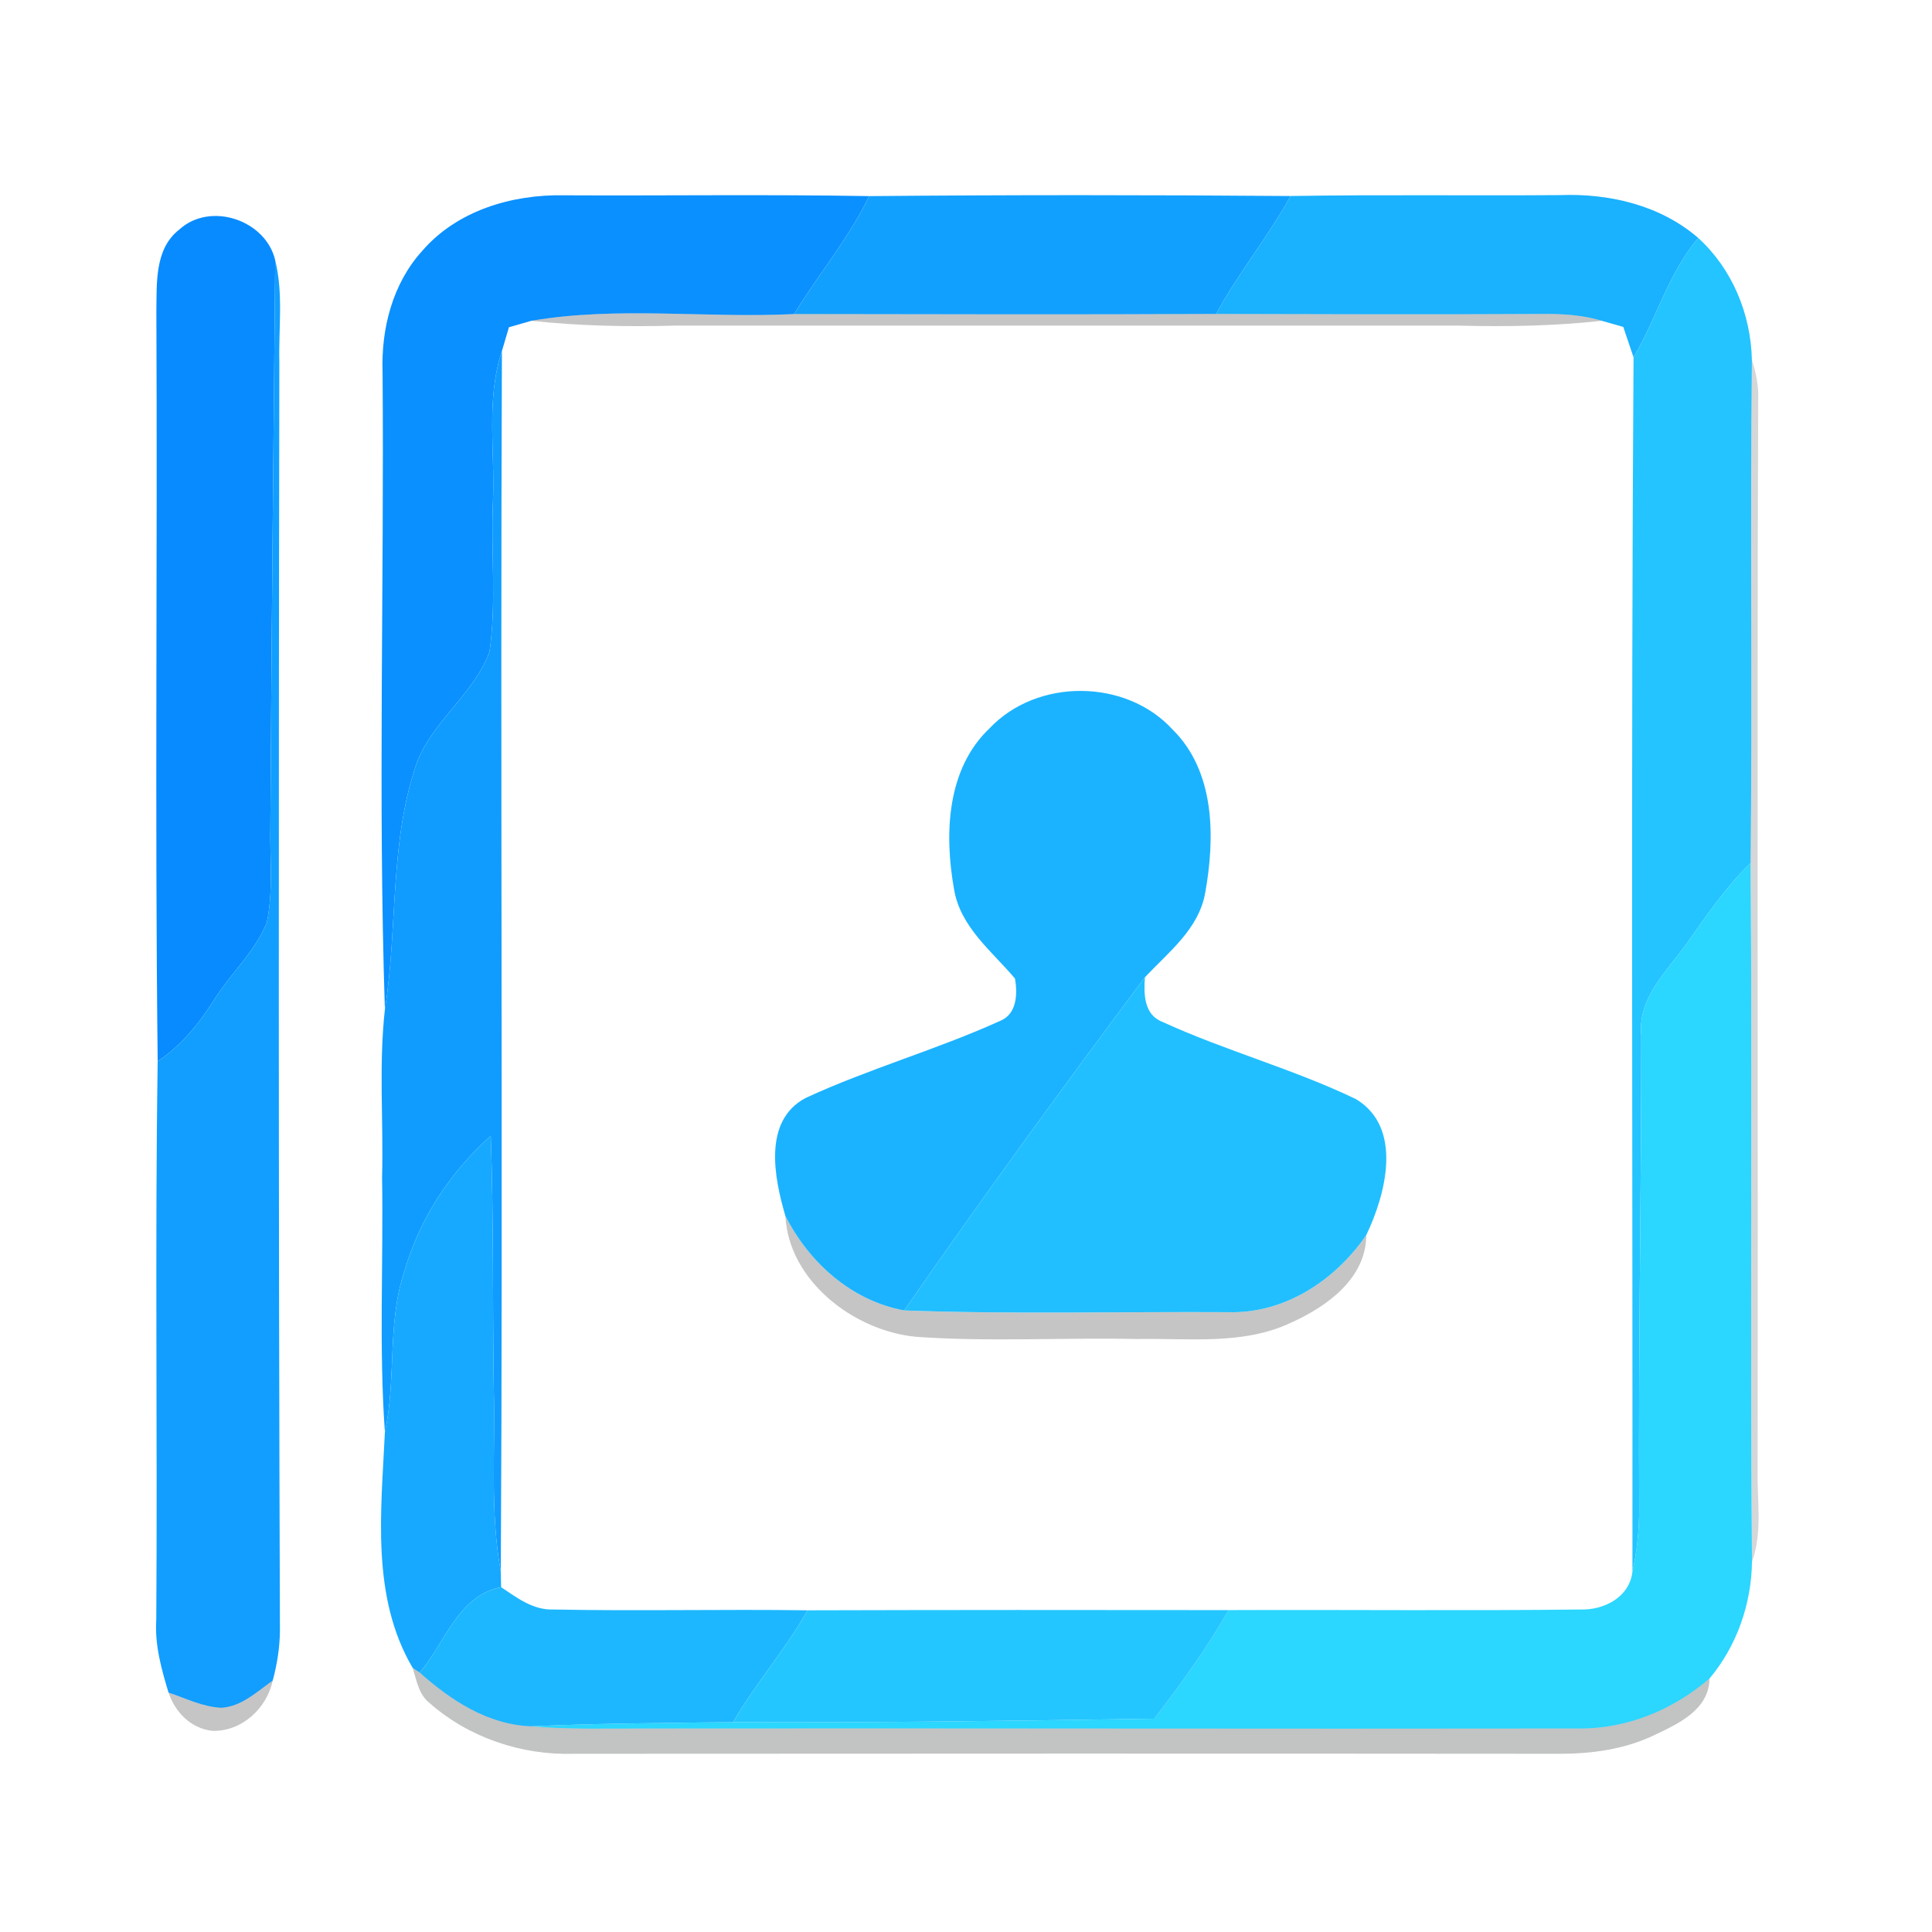
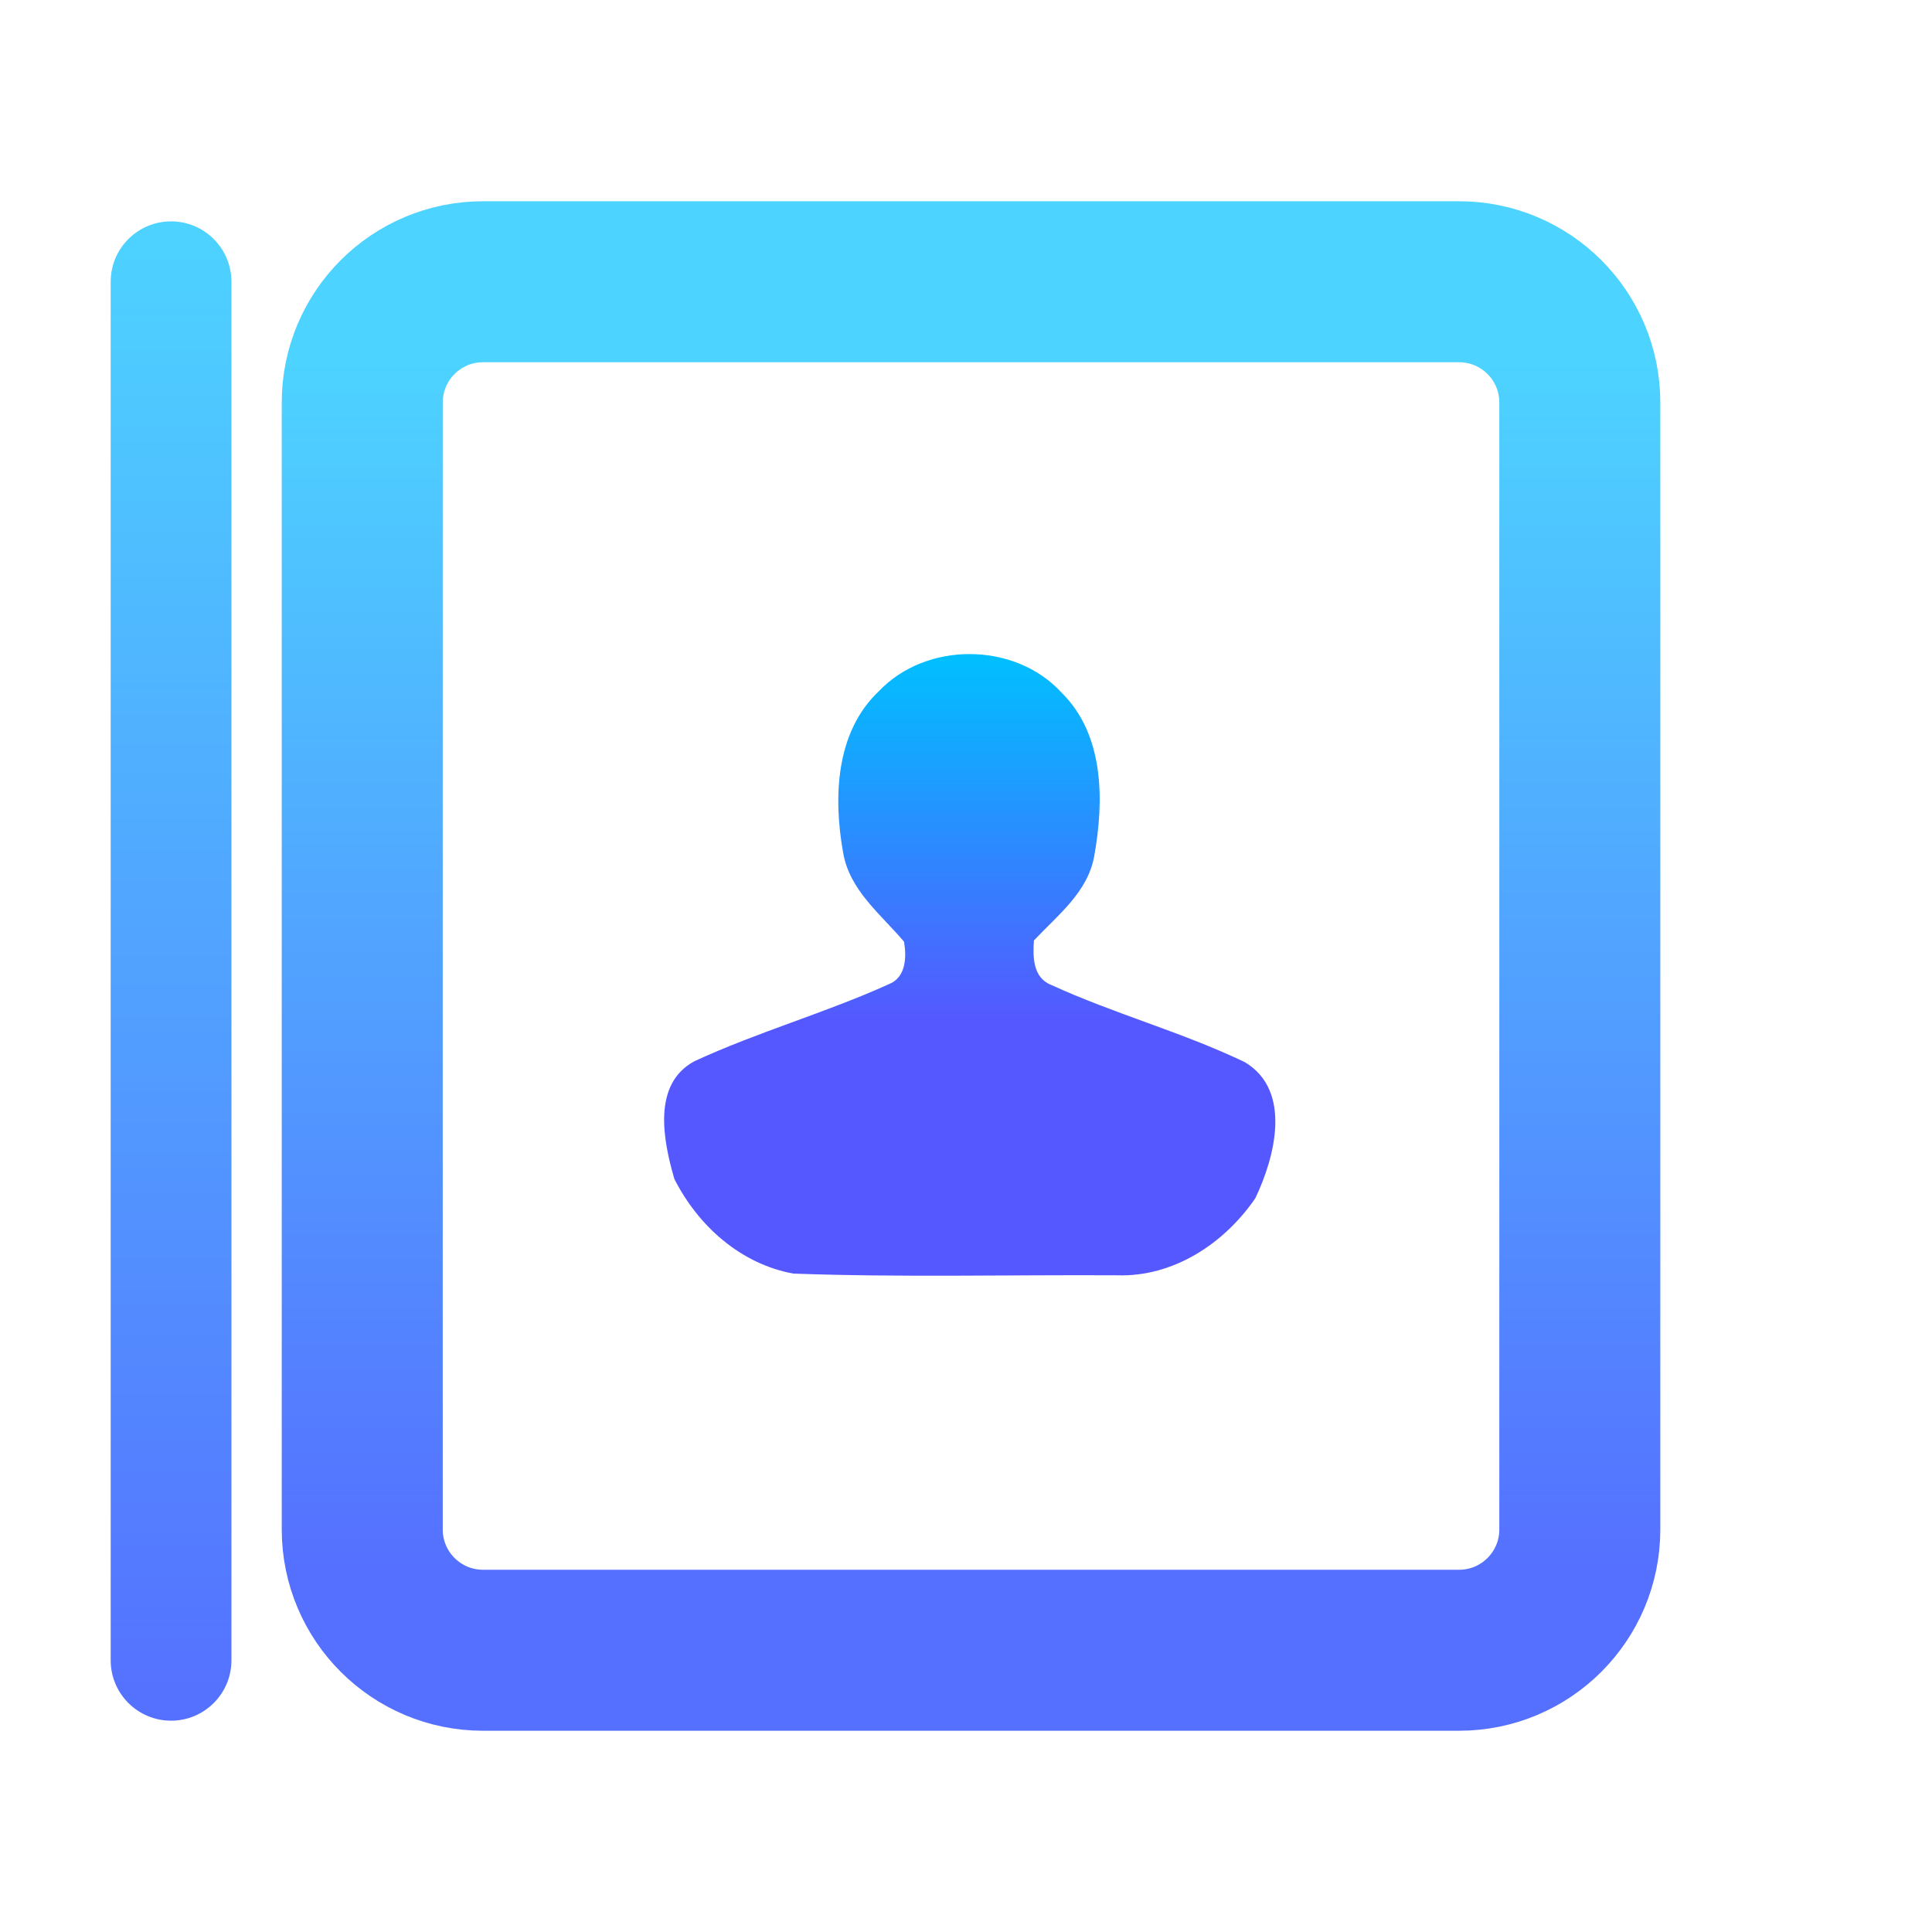
- <svg xmlns="http://www.w3.org/2000/svg" width="192pt" height="192pt" viewBox="0 0 192 192" version="1.1">
-   <g id="#0a90ffff">
-     <path fill="#0a90ff" opacity="1.00" d=" M 41.97 24.92 C 45.42 20.93 50.87 19.31 56.02 19.41 C 66.14 19.46 76.25 19.31 86.37 19.49 C 84.36 23.69 81.33 27.25 78.92 31.21 C 70.24 31.65 61.39 30.41 52.81 31.88 C 52.25 32.04 51.14 32.36 50.58 32.52 C 50.41 33.11 50.05 34.29 49.88 34.88 C 48.26 39.76 49.22 44.97 48.98 50.00 C 48.78 54.92 49.34 59.87 48.65 64.76 C 47.15 68.85 43.22 71.49 41.53 75.51 C 38.65 83.47 39.57 92.09 38.25 100.32 C 37.56 79.22 38.19 58.09 38.02 36.98 C 37.87 32.66 39.01 28.18 41.97 24.92 Z" />
-   </g>
-   <g id="#12a0ffff">
-     <path fill="#12a0ff" opacity="1.00" d=" M 86.37 19.49 C 100.33 19.36 114.30 19.37 128.26 19.48 C 126.03 23.54 123.06 27.13 120.86 31.20 C 106.88 31.27 92.90 31.23 78.92 31.21 C 81.33 27.25 84.36 23.69 86.37 19.49 Z" />
-   </g>
-   <g id="#1ab1ffff">
-     <path fill="#1ab1ff" opacity="1.00" d=" M 128.26 19.48 C 137.17 19.33 146.08 19.46 155.00 19.39 C 159.91 19.20 164.99 20.38 168.77 23.65 C 165.80 27.15 164.64 31.63 162.34 35.51 C 162.09 34.75 161.58 33.24 161.32 32.49 C 160.79 32.34 159.72 32.03 159.18 31.88 C 157.19 31.27 155.10 31.18 153.04 31.20 C 142.31 31.26 131.59 31.23 120.86 31.20 C 123.06 27.13 126.03 23.54 128.26 19.48 Z" />
-   </g>
-   <g id="#088bffff">
-     <path fill="#088bff" opacity="1.00" d=" M 17.82 22.81 C 20.90 20.00 26.42 21.86 27.35 25.87 C 27.17 44.58 26.98 63.29 26.87 82.00 C 26.80 85.21 27.18 88.49 26.52 91.67 C 25.36 94.56 22.96 96.70 21.31 99.31 C 19.81 101.68 18.04 103.90 15.67 105.47 C 15.38 80.65 15.66 55.83 15.54 31.01 C 15.59 28.20 15.33 24.74 17.82 22.81 Z" />
-   </g>
-   <g id="#23c4ffff">
-     <path fill="#23c4ff" opacity="1.00" d=" M 168.77 23.65 C 172.16 26.74 174.00 31.22 174.10 35.77 C 173.91 52.44 174.16 69.11 173.97 85.78 C 171.52 88.13 169.63 90.94 167.68 93.69 C 165.69 96.50 162.71 99.15 163.11 102.94 C 163.11 118.64 162.81 134.34 162.90 150.04 C 162.89 152.11 162.69 154.18 162.23 156.19 C 162.26 115.96 162.08 75.73 162.34 35.51 C 164.64 31.63 165.80 27.15 168.77 23.65 Z" />
-   </g>
-   <g id="#119effff">
-     <path fill="#119eff" opacity="1.00" d=" M 27.35 25.87 C 28.17 29.19 27.68 32.62 27.76 36.00 C 27.69 78.02 27.67 120.05 27.82 162.07 C 27.80 163.74 27.54 165.41 27.10 167.02 C 25.54 168.12 24.00 169.60 22.00 169.72 C 20.15 169.64 18.47 168.78 16.75 168.21 C 16.04 165.87 15.37 163.47 15.53 160.99 C 15.66 142.49 15.39 123.97 15.67 105.47 C 18.04 103.90 19.81 101.68 21.31 99.31 C 22.96 96.70 25.36 94.56 26.52 91.67 C 27.18 88.49 26.80 85.21 26.87 82.00 C 26.98 63.29 27.17 44.58 27.35 25.87 Z" />
-   </g>
-   <g id="#0000003a">
-     <path fill="#000000" opacity="0.23" d=" M 52.81 31.88 C 61.39 30.41 70.24 31.65 78.92 31.21 C 92.90 31.23 106.88 31.27 120.86 31.20 C 131.59 31.23 142.31 31.26 153.04 31.20 C 155.10 31.18 157.19 31.27 159.18 31.88 C 154.47 32.40 149.73 32.48 145.00 32.36 C 119.00 32.35 93.00 32.36 67.00 32.36 C 62.26 32.49 57.52 32.39 52.81 31.88 Z" />
-     <path fill="#000000" opacity="0.23" d=" M 78.05 120.84 C 80.42 125.50 84.63 129.27 89.86 130.23 C 100.57 130.62 111.30 130.34 122.02 130.40 C 127.63 130.59 132.69 127.25 135.78 122.74 C 135.76 127.04 131.90 129.82 128.36 131.42 C 123.58 133.71 118.13 132.97 113.00 133.07 C 105.68 132.91 98.34 133.37 91.03 132.85 C 84.88 132.26 78.39 127.32 78.05 120.84 Z" />
-     <path fill="#000000" opacity="0.23" d=" M 22.00 169.72 C 24.00 169.60 25.54 168.12 27.10 167.02 C 26.51 169.80 24.00 172.10 21.09 172.01 C 18.96 171.76 17.42 170.18 16.75 168.21 C 18.47 168.78 20.15 169.64 22.00 169.72 Z" />
-   </g>
-   <g id="#109cffff">
-     <path fill="#109cff" opacity="1.00" d=" M 48.98 50.00 C 49.22 44.97 48.26 39.76 49.88 34.88 C 49.71 75.32 49.99 115.77 49.77 156.21 C 48.67 150.20 49.24 144.07 49.07 138.00 C 48.94 129.62 49.07 121.25 48.77 112.88 C 44.76 116.47 41.69 121.11 40.20 126.31 C 38.45 131.48 39.41 137.04 38.25 142.32 C 37.65 133.90 38.11 125.44 37.97 117.00 C 38.12 111.44 37.63 105.85 38.25 100.32 C 39.57 92.09 38.65 83.47 41.53 75.51 C 43.22 71.49 47.15 68.85 48.65 64.76 C 49.34 59.87 48.78 54.92 48.98 50.00 Z" />
-   </g>
-   <g id="#020c0f2c">
-     <path fill="#020c0f" opacity="0.17" d=" M 174.10 35.77 C 174.46 36.82 174.67 37.89 174.73 38.99 C 174.60 74.65 174.72 110.33 174.67 146.00 C 174.60 149.07 175.18 152.26 174.11 155.23 C 173.91 132.08 174.16 108.93 173.97 85.78 C 174.16 69.11 173.91 52.44 174.10 35.77 Z" />
-   </g>
-   <g id="#1bb3ffff">
-     <path fill="#1bb3ff" opacity="1.00" d=" M 98.36 72.36 C 103.07 67.39 111.87 67.43 116.51 72.48 C 120.78 76.67 120.76 83.25 119.77 88.74 C 119.13 92.33 116.13 94.62 113.78 97.12 C 105.63 108.03 97.61 119.04 89.86 130.23 C 84.63 129.27 80.42 125.50 78.05 120.84 C 76.94 117.05 75.80 111.39 80.05 109.12 C 86.34 106.21 93.07 104.32 99.38 101.46 C 101.07 100.79 101.13 98.76 100.87 97.25 C 98.56 94.51 95.43 92.13 94.81 88.36 C 93.84 82.91 94.06 76.42 98.36 72.36 Z" />
-   </g>
-   <g id="#2bd6ffff">
-     <path fill="#2bd6ff" opacity="1.00" d=" M 167.68 93.69 C 169.63 90.94 171.52 88.13 173.97 85.78 C 174.16 108.93 173.91 132.08 174.11 155.23 C 174.05 159.43 172.59 163.59 169.89 166.81 C 166.30 169.90 161.72 171.82 156.96 171.78 C 125.97 171.83 94.99 171.74 64.00 171.78 C 60.25 171.77 56.49 171.89 52.75 171.56 C 59.45 171.26 66.15 171.23 72.86 171.14 C 86.81 171.22 100.77 171.01 114.72 170.80 C 117.37 167.34 119.94 163.81 122.10 160.01 C 133.73 159.96 145.37 160.09 157.01 159.95 C 159.36 160.04 161.94 158.76 162.23 156.19 C 162.69 154.18 162.89 152.11 162.90 150.04 C 162.81 134.34 163.11 118.64 163.11 102.94 C 162.71 99.15 165.69 96.50 167.68 93.69 Z" />
-   </g>
-   <g id="#21bfffff">
-     <path fill="#21bfff" opacity="1.00" d=" M 89.86 130.23 C 97.61 119.04 105.63 108.03 113.78 97.12 C 113.66 98.76 113.67 100.82 115.49 101.54 C 121.77 104.42 128.51 106.23 134.74 109.22 C 139.46 112.05 137.73 118.66 135.78 122.74 C 132.69 127.25 127.63 130.59 122.02 130.40 C 111.30 130.34 100.57 130.62 89.86 130.23 Z" />
-   </g>
-   <g id="#16a9ffff">
-     <path fill="#16a9ff" opacity="1.00" d=" M 40.20 126.31 C 41.69 121.11 44.76 116.47 48.77 112.88 C 49.07 121.25 48.94 129.62 49.07 138.00 C 49.24 144.07 48.67 150.20 49.77 156.21 C 49.78 156.59 49.79 157.35 49.80 157.73 C 45.49 158.58 44.25 163.26 41.71 166.22 L 41.01 165.75 C 36.84 158.67 37.89 150.15 38.25 142.32 C 39.41 137.04 38.45 131.48 40.20 126.31 Z" />
-   </g>
-   <g id="#1db7ffff">
-     <path fill="#1db7ff" opacity="1.00" d=" M 41.71 166.22 C 44.25 163.26 45.49 158.58 49.80 157.73 C 51.37 158.78 52.99 160.03 55.00 159.95 C 63.41 160.12 71.83 159.91 80.25 160.03 C 78.08 163.93 75.08 167.28 72.86 171.14 C 66.15 171.23 59.45 171.26 52.75 171.56 C 48.46 171.39 44.80 168.98 41.71 166.22 Z" />
-   </g>
-   <g id="#24c6ffff">
-     <path fill="#24c6ff" opacity="1.00" d=" M 80.25 160.03 C 94.20 159.99 108.15 159.99 122.10 160.01 C 119.94 163.81 117.37 167.34 114.72 170.80 C 100.77 171.01 86.81 171.22 72.86 171.14 C 75.08 167.28 78.08 163.93 80.25 160.03 Z" />
-   </g>
-   <g id="#0103043e">
-     <path fill="#010304" opacity="0.24" d=" M 41.01 165.75 L 41.71 166.22 C 44.80 168.98 48.46 171.39 52.75 171.56 C 56.49 171.89 60.25 171.77 64.00 171.78 C 94.99 171.74 125.97 171.83 156.96 171.78 C 161.72 171.82 166.30 169.90 169.89 166.81 C 169.84 169.93 166.79 171.30 164.37 172.45 C 161.46 173.84 158.21 174.29 155.01 174.29 C 122.34 174.26 89.67 174.27 56.99 174.29 C 51.83 174.44 46.61 172.69 42.72 169.27 C 41.61 168.42 41.40 166.99 41.01 165.75 Z" />
-   </g>
+ <svg xmlns="http://www.w3.org/2000/svg" width="192" height="192" viewBox="0 0 192 192" fill="none">
+   <rect x="11" y="22" width="12" height="149" rx="6" fill="url(#paint0_linear)" />
+   <rect x="36" y="28" width="121" height="136" rx="12" stroke="url(#paint1_linear)" stroke-width="16" />
+   <path d="M105.483 68.818C100.843 63.768 92.043 63.728 87.333 68.698C83.033 72.758 82.813 79.248 83.783 84.698C84.403 88.468 87.533 90.848 89.843 93.588C90.103 95.098 90.043 97.128 88.353 97.798C82.043 100.658 75.313 102.548 69.023 105.458C64.773 107.728 65.913 113.388 67.023 117.178C69.393 121.838 73.603 125.608 78.833 126.568C89.543 126.958 100.273 126.678 110.993 126.738C116.603 126.928 121.663 123.588 124.753 119.078C126.703 114.998 128.433 108.388 123.713 105.558C117.483 102.568 110.743 100.758 104.463 97.878C102.643 97.158 102.633 95.098 102.753 93.458C105.103 90.958 108.103 88.668 108.743 85.078C109.733 79.588 109.753 73.008 105.483 68.818Z" fill="url(#paint2_linear)" />
+   <defs>
+     <linearGradient id="paint0_linear" x1="17" y1="171" x2="17" y2="22" gradientUnits="userSpaceOnUse">
+       <stop stop-color="#5570FF" />
+       <stop offset="1" stop-color="#4DD3FF" />
+     </linearGradient>
+     <linearGradient id="paint1_linear" x1="96.5" y1="156" x2="96.5" y2="36" gradientUnits="userSpaceOnUse">
+       <stop stop-color="#5570FF" />
+       <stop offset="1" stop-color="#4DD3FF" />
+     </linearGradient>
+     <linearGradient id="paint2_linear" x1="96.37" y1="101.61" x2="96.37" y2="65" gradientUnits="userSpaceOnUse">
+       <stop stop-color="#5558FF" />
+       <stop offset="1" stop-color="#00C0FF" />
+     </linearGradient>
+   </defs>
</svg>
